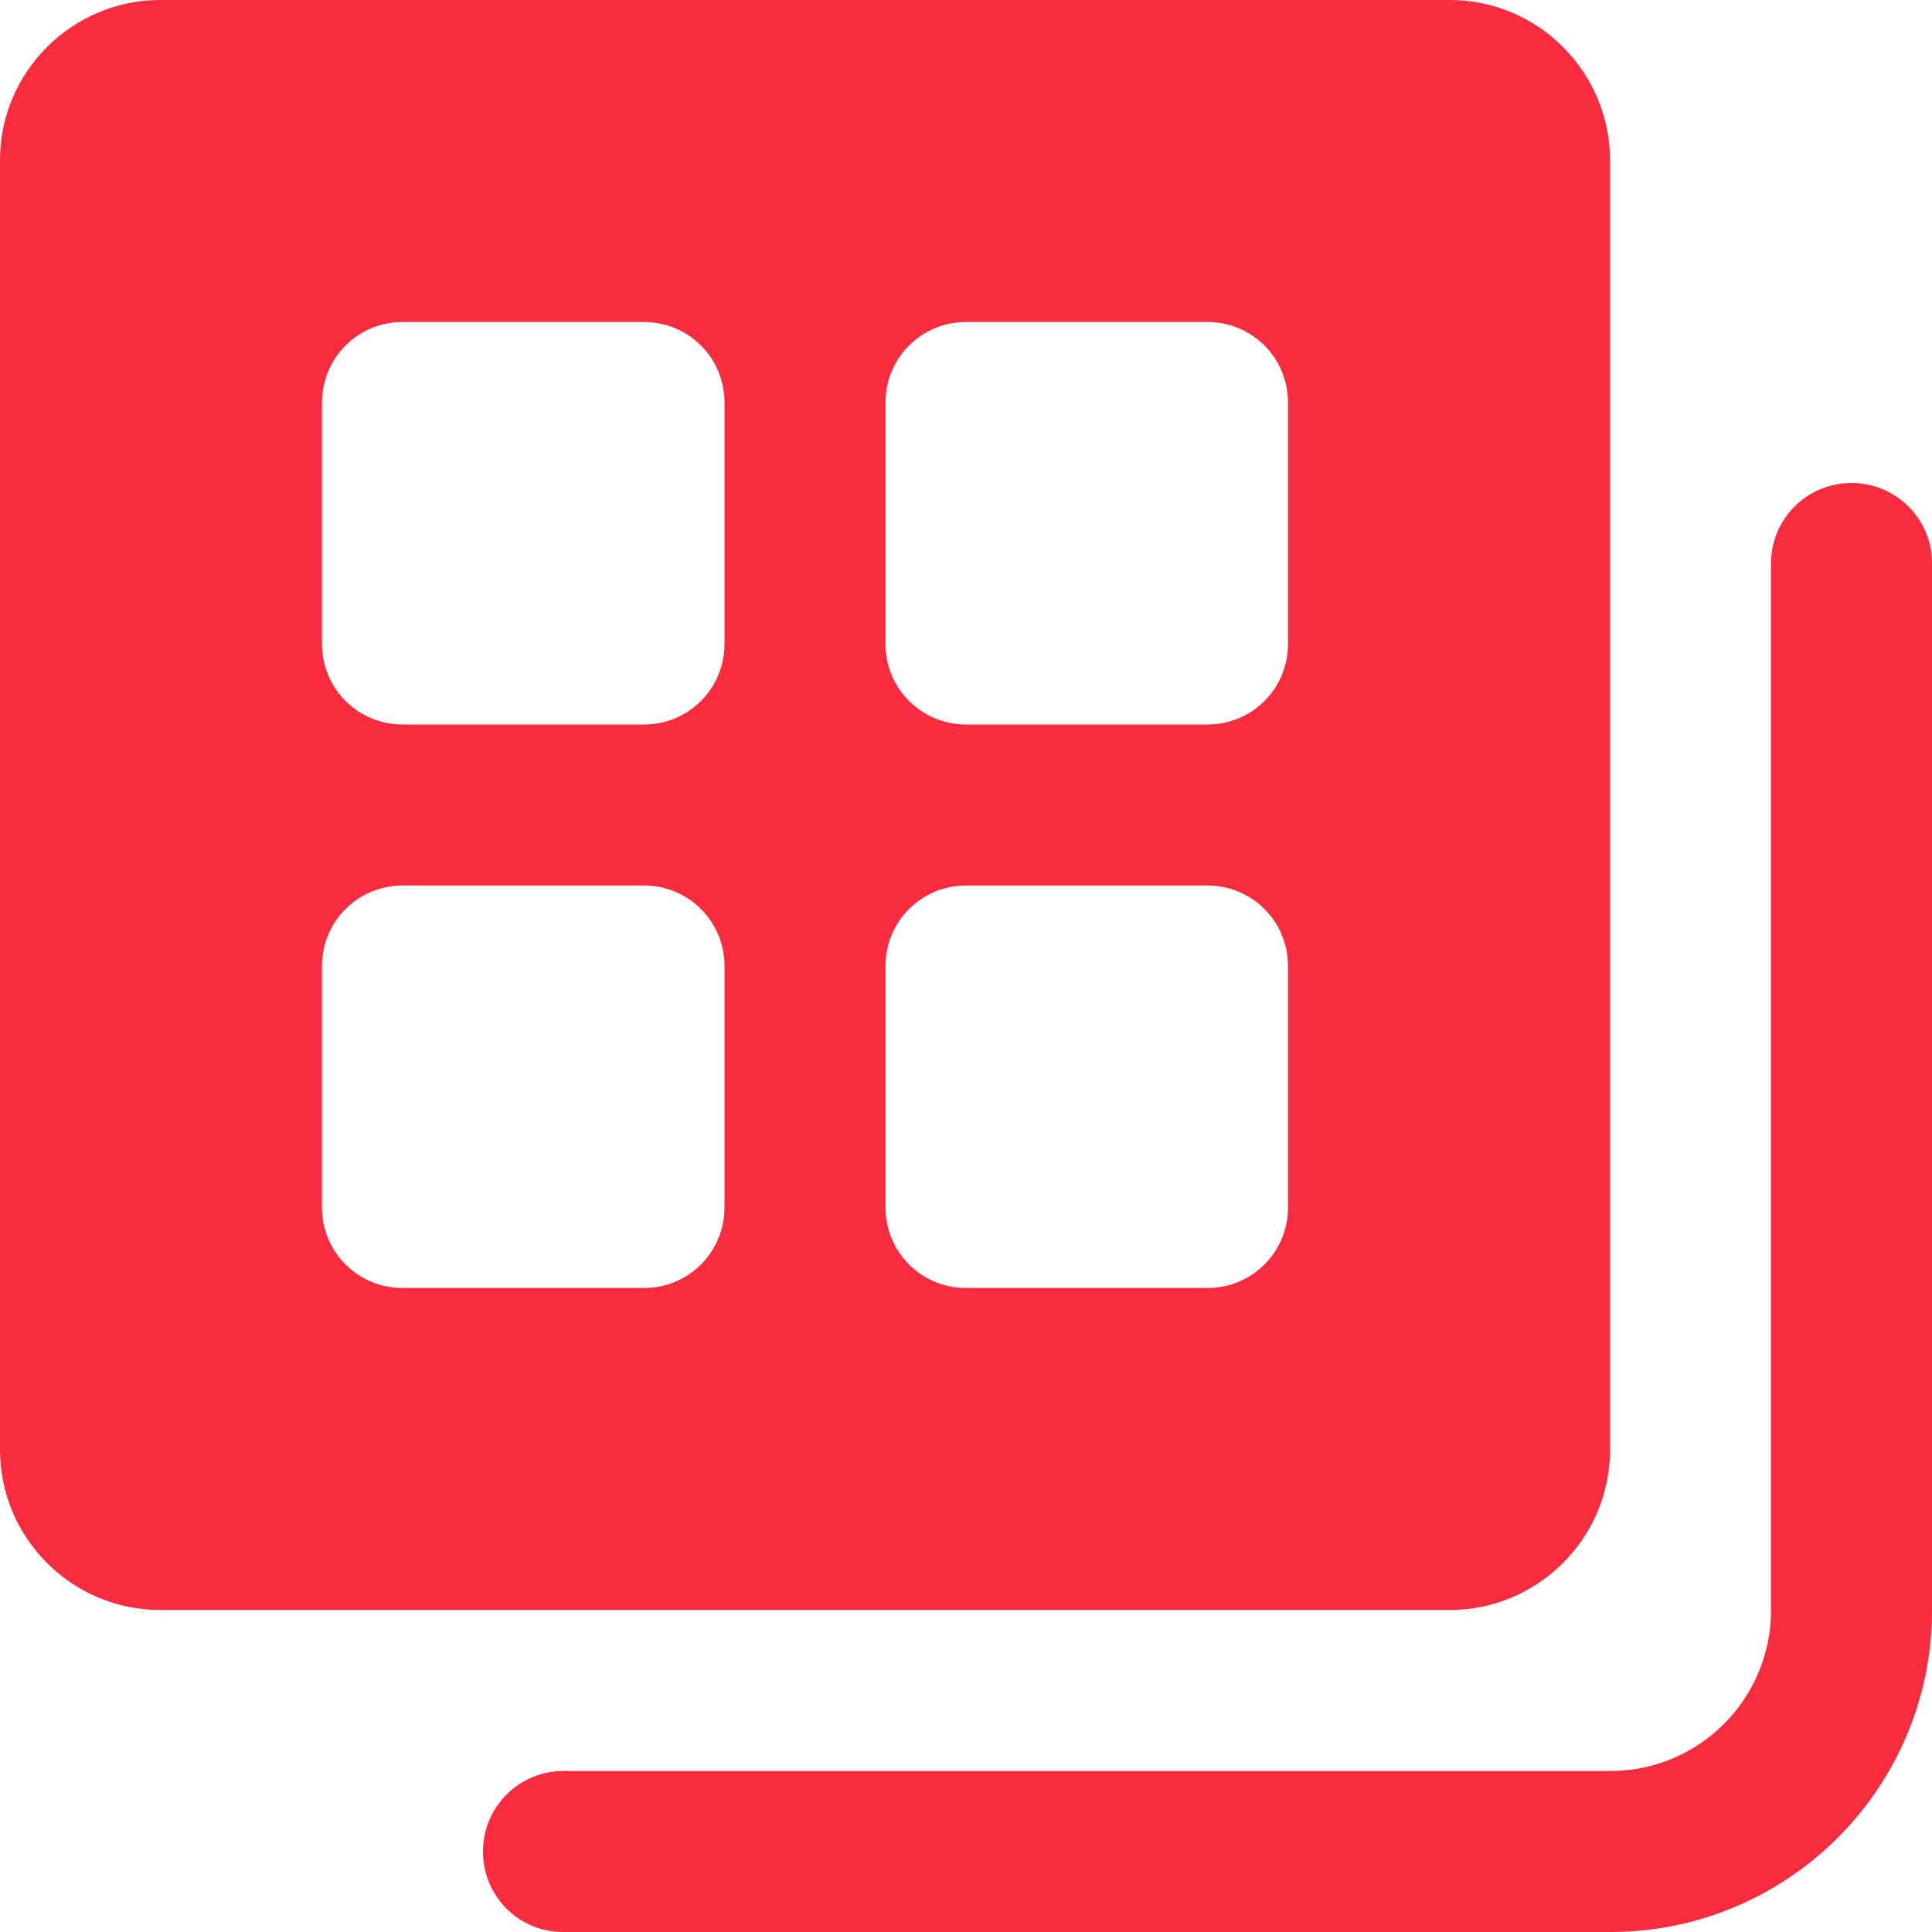
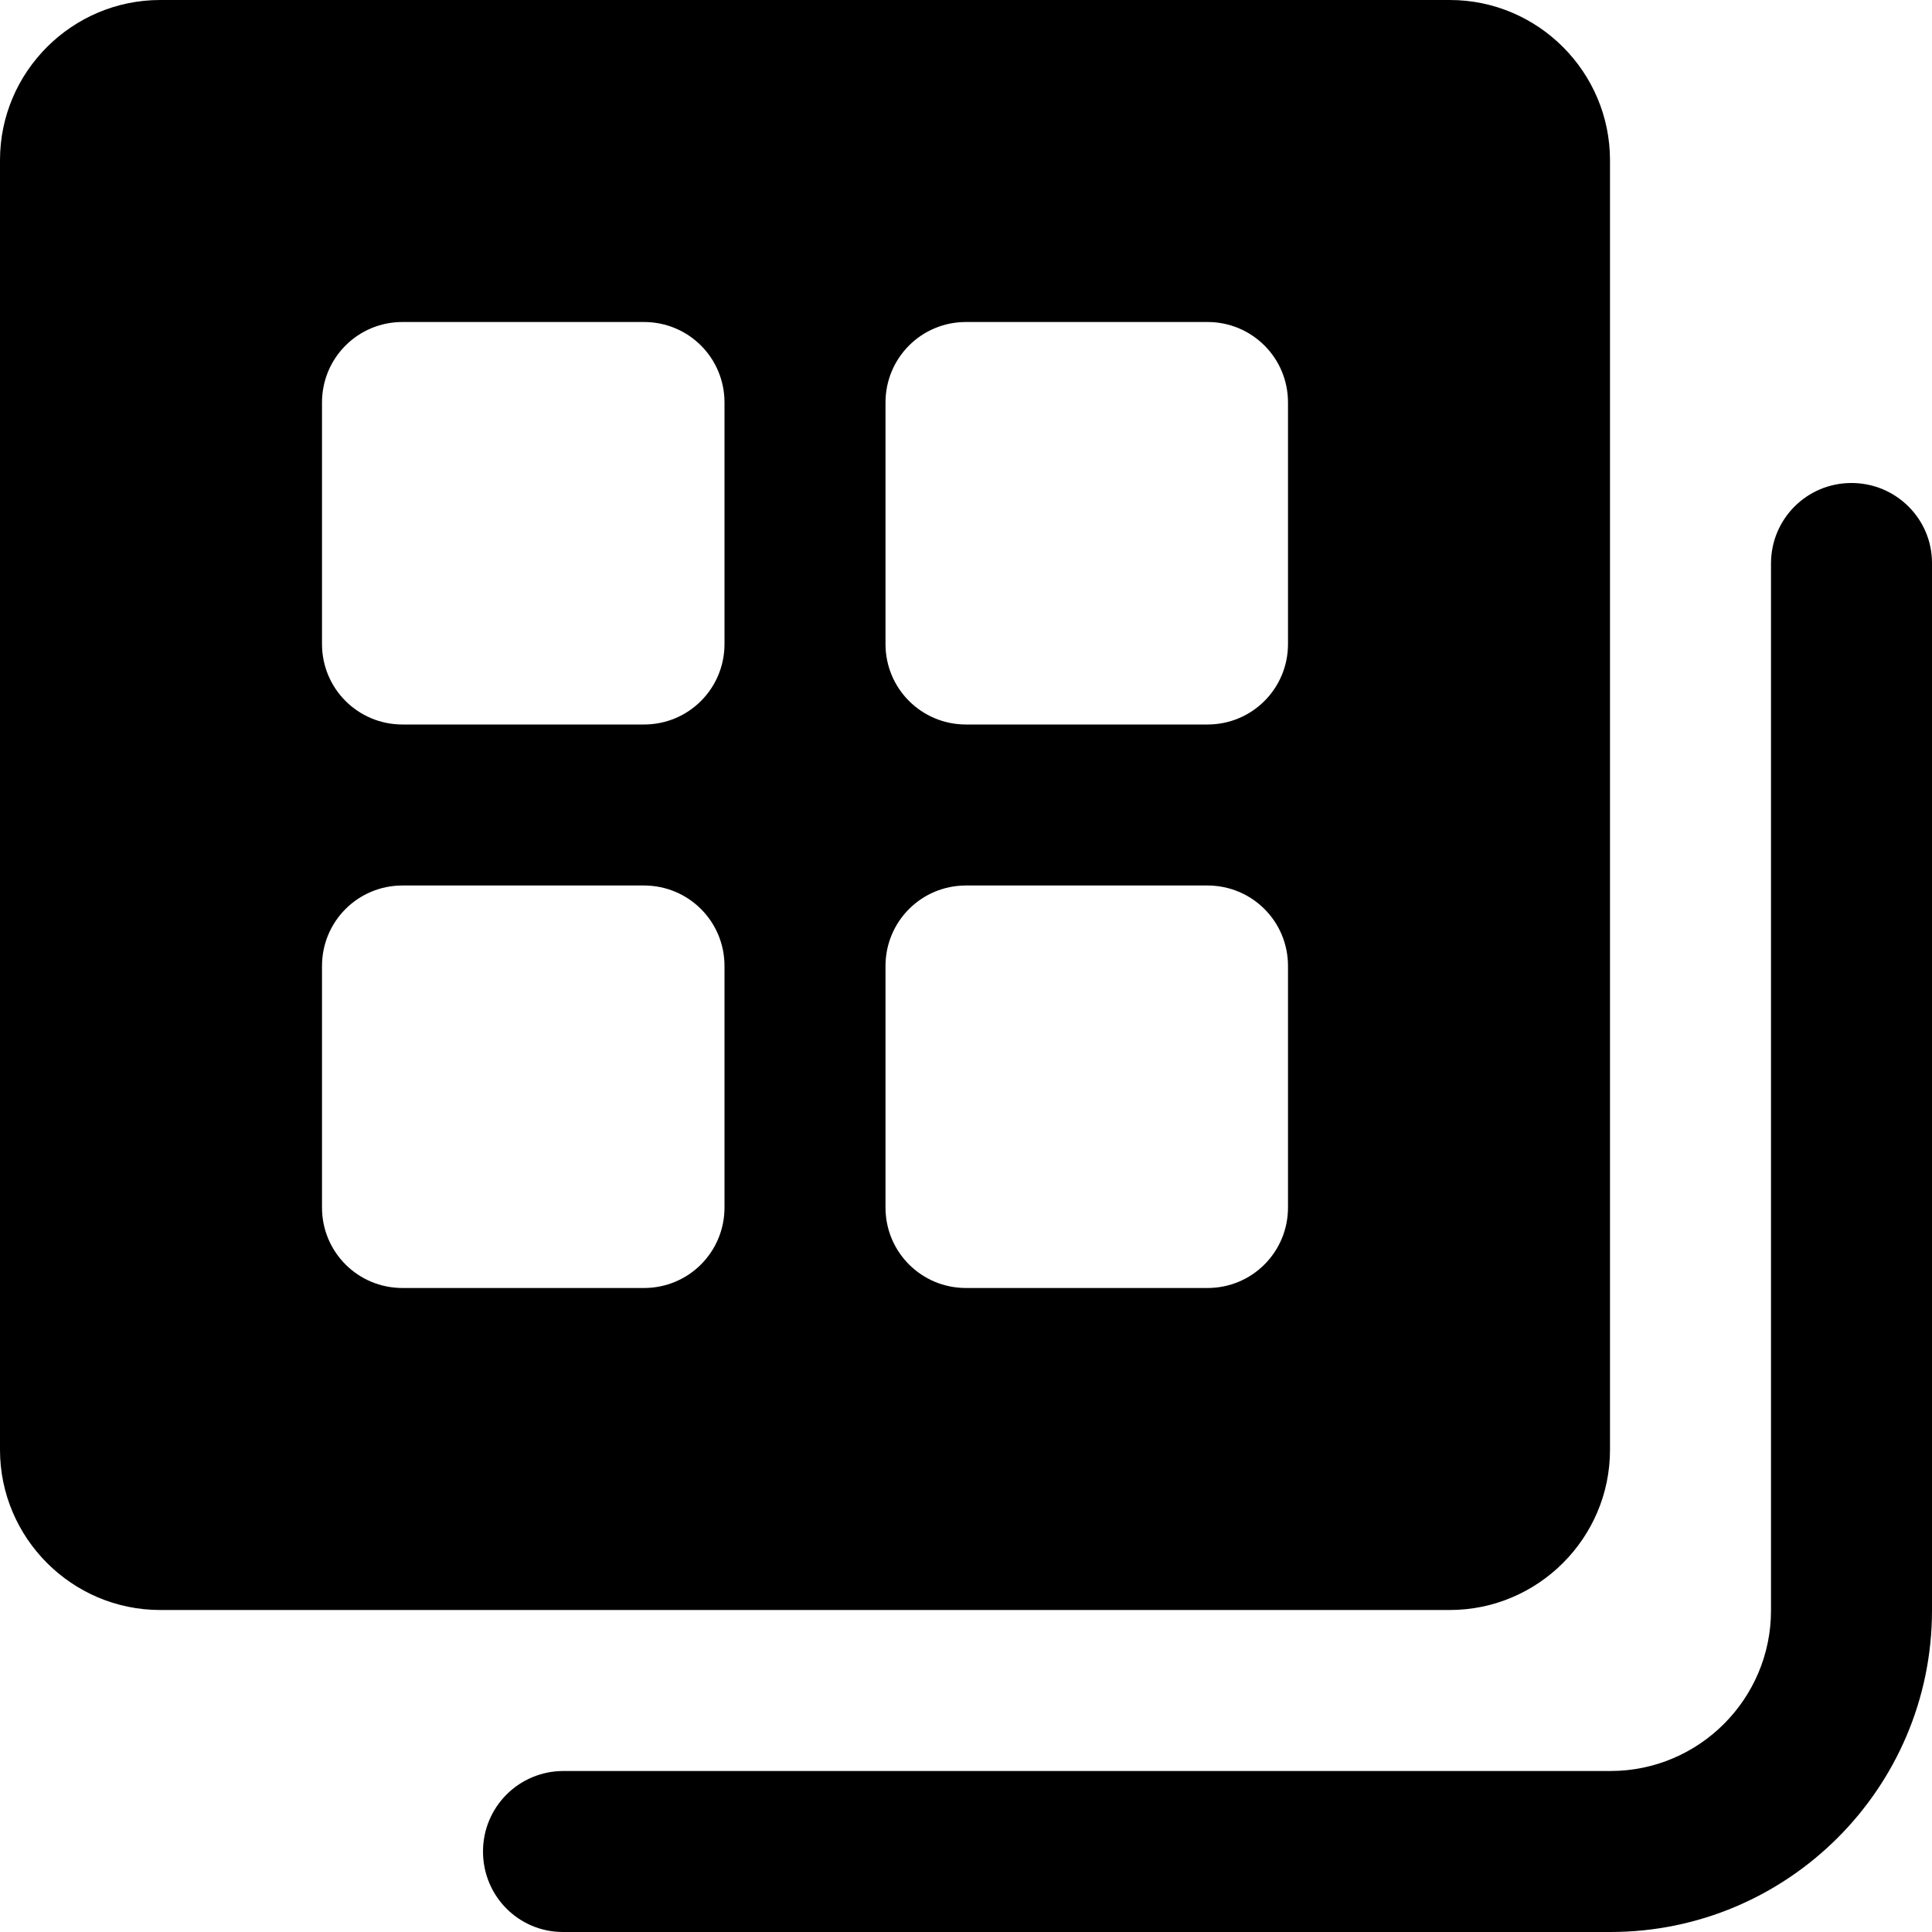
<svg xmlns="http://www.w3.org/2000/svg" width="24" height="24" viewBox="0 0 24 24">
-   <path fill="#F92B3F" fill-rule="evenodd" d="M0 1.99C0 .89.898 0 1.99 0h16.02C19.11 0 20 .898 20 1.99v16.02c0 1.1-.898 1.99-1.99 1.99H1.99C.89 20 0 19.102 0 18.01V1.99zM4 5c0-.552.444-1 1-1h3c.552 0 1 .444 1 1v3c0 .552-.444 1-1 1H5c-.552 0-1-.444-1-1V5zm0 7c0-.552.444-1 1-1h3c.552 0 1 .444 1 1v3c0 .552-.444 1-1 1H5c-.552 0-1-.444-1-1v-3zm7-7c0-.552.444-1 1-1h3c.552 0 1 .444 1 1v3c0 .552-.444 1-1 1h-3c-.552 0-1-.444-1-1V5zm0 7c0-.552.444-1 1-1h3c.552 0 1 .444 1 1v3c0 .552-.444 1-1 1h-3c-.552 0-1-.444-1-1v-3zM6 23c0-.552.445-1 1-1h13.006c1.1 0 1.994-.895 1.994-1.994V7c0-.552.444-1 1-1 .552 0 1 .445 1 .993v13.012C24 22.21 22.208 24 20.005 24H6.993C6.445 24 6 23.556 6 23z" />
+   <path fill-rule="evenodd" d="M0 1.99C0 .89.898 0 1.99 0h16.02C19.11 0 20 .898 20 1.99v16.02c0 1.1-.898 1.99-1.99 1.99H1.99C.89 20 0 19.102 0 18.01V1.99zM4 5c0-.552.444-1 1-1h3c.552 0 1 .444 1 1v3c0 .552-.444 1-1 1H5c-.552 0-1-.444-1-1V5zm0 7c0-.552.444-1 1-1h3c.552 0 1 .444 1 1v3c0 .552-.444 1-1 1H5c-.552 0-1-.444-1-1v-3zm7-7c0-.552.444-1 1-1h3c.552 0 1 .444 1 1v3c0 .552-.444 1-1 1h-3c-.552 0-1-.444-1-1V5zm0 7c0-.552.444-1 1-1h3c.552 0 1 .444 1 1v3c0 .552-.444 1-1 1h-3c-.552 0-1-.444-1-1v-3zM6 23c0-.552.445-1 1-1h13.006c1.1 0 1.994-.895 1.994-1.994V7c0-.552.444-1 1-1 .552 0 1 .445 1 .993v13.012C24 22.21 22.208 24 20.005 24H6.993C6.445 24 6 23.556 6 23z" />
</svg>
